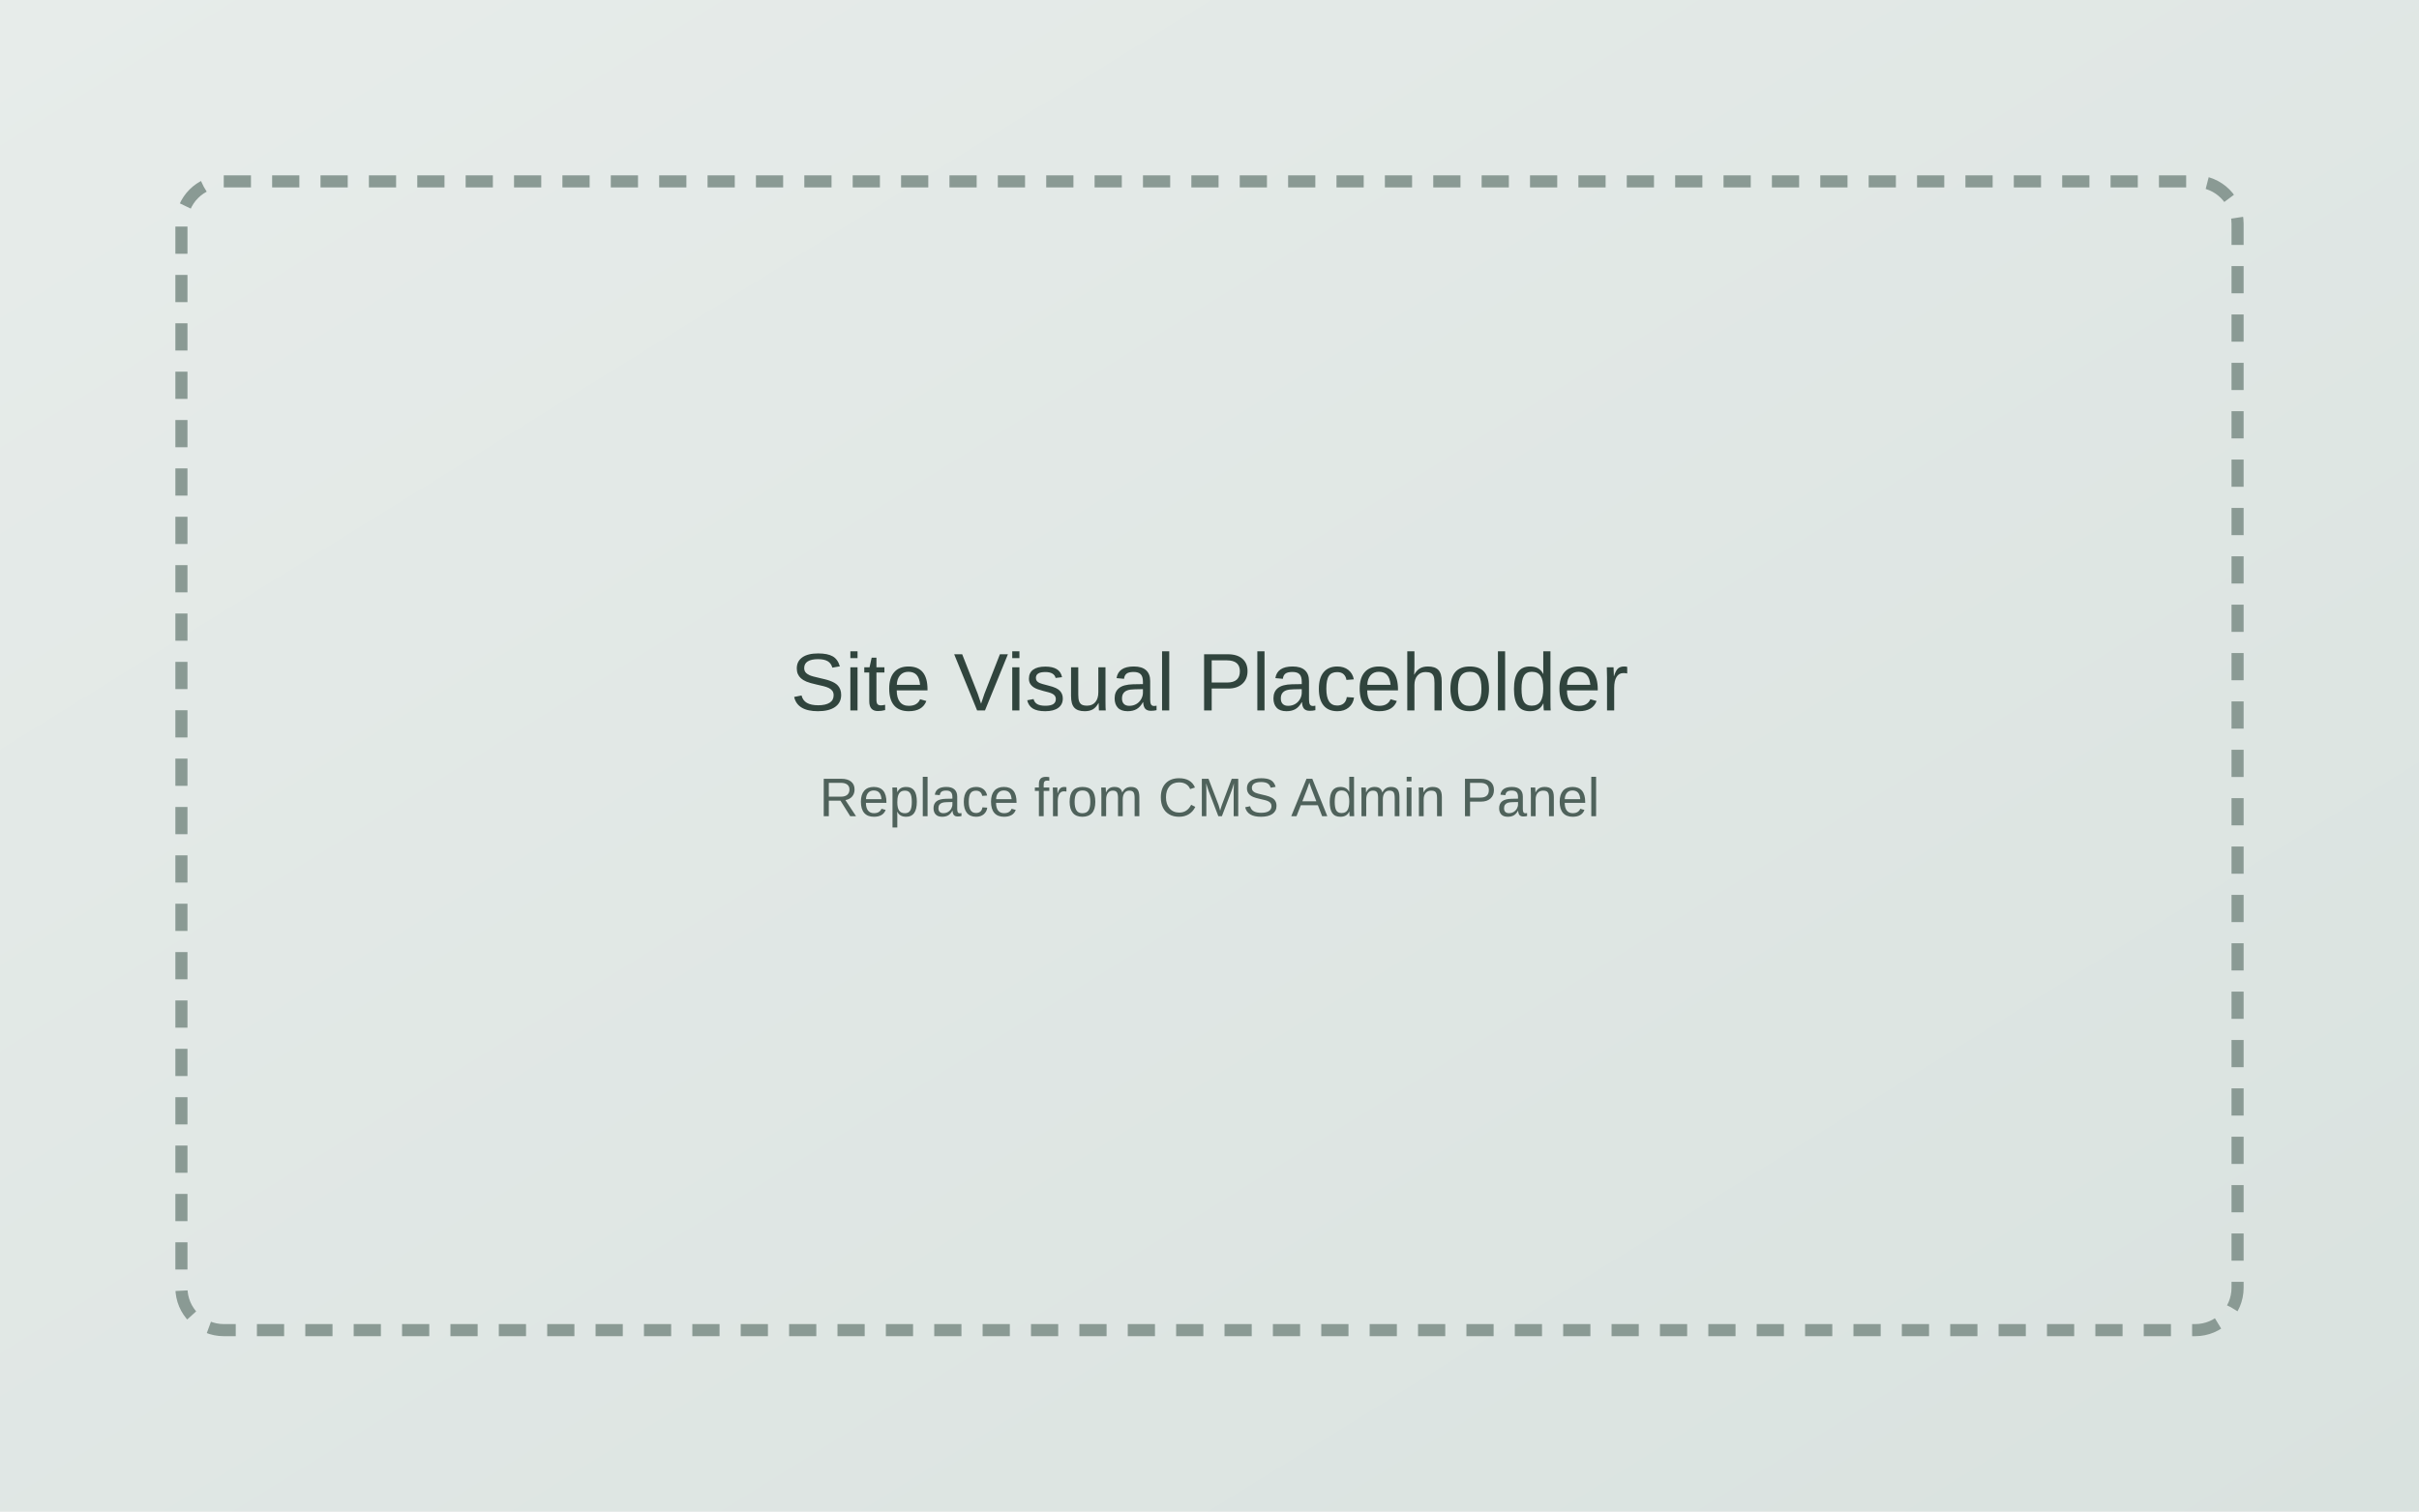
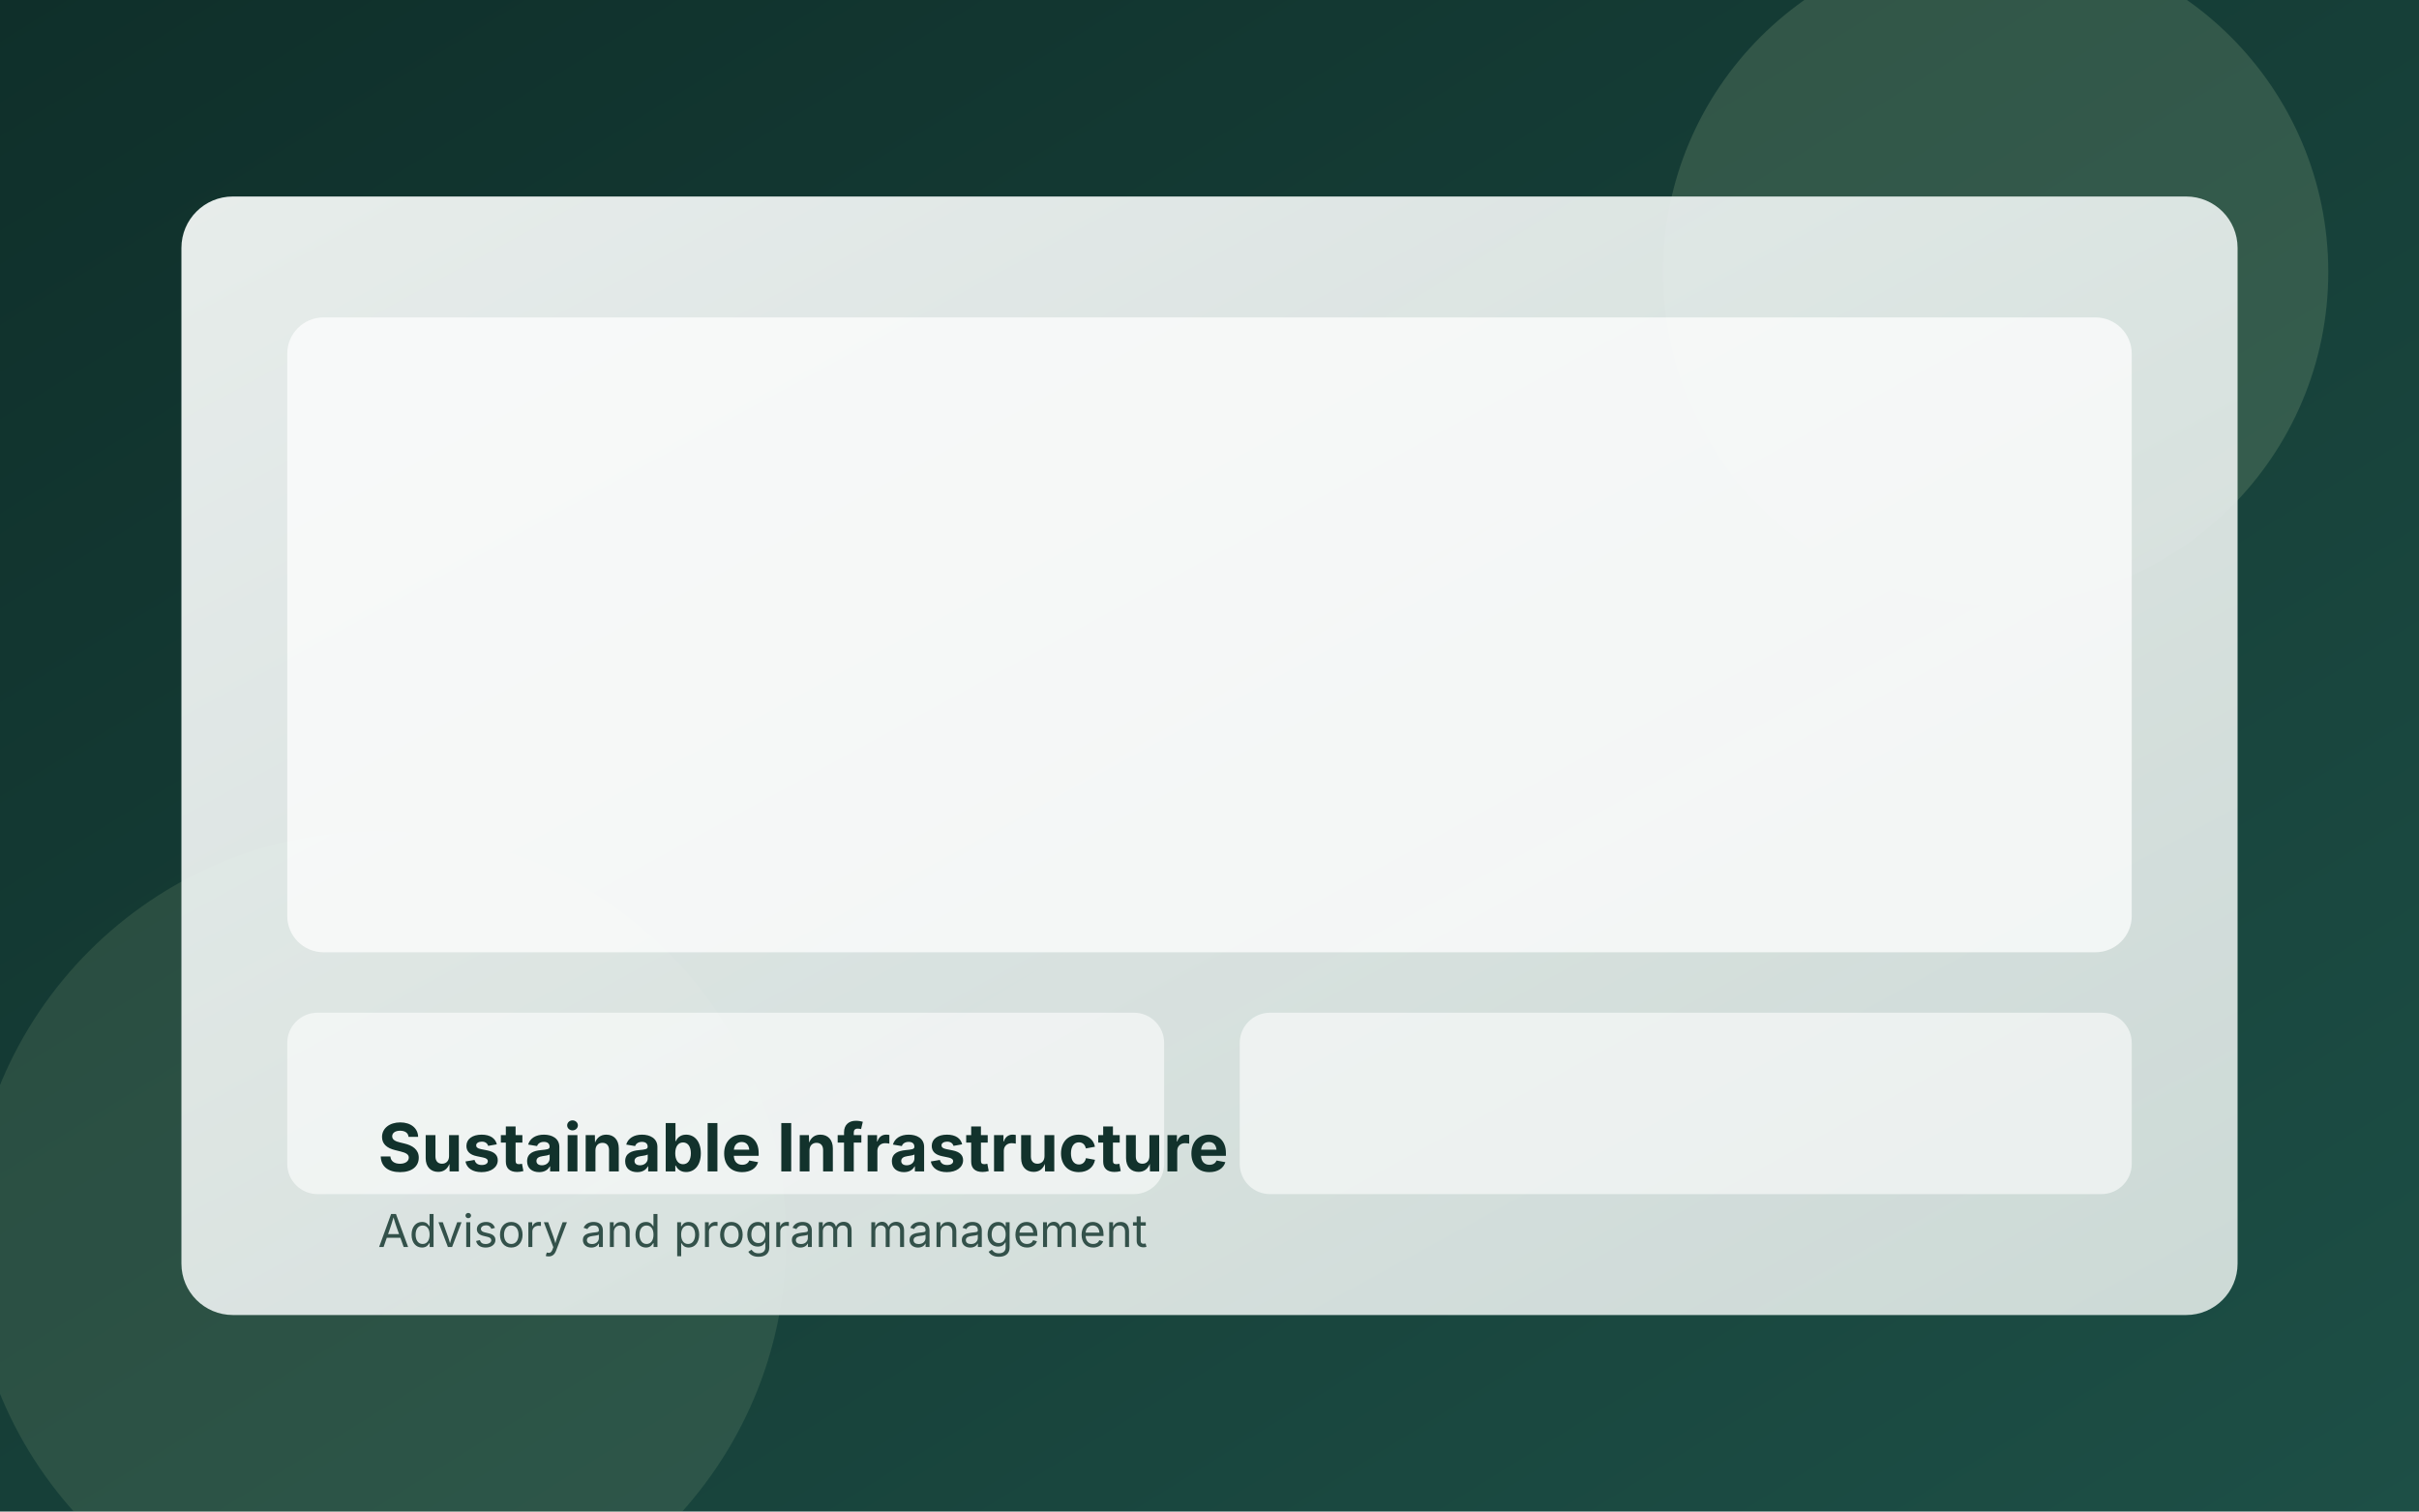
- <svg xmlns="http://www.w3.org/2000/svg" width="1600" height="1000" viewBox="0 0 1600 1000" role="img" aria-label="Site Visual Placeholder">
+ <svg xmlns="http://www.w3.org/2000/svg" width="1600" height="1000" viewBox="0 0 1600 1000" role="img" aria-label="Sustainable Infrastructure">
  <defs>
-     <linearGradient id="g" x1="0" y1="0" x2="1" y2="1">
-       <stop offset="0%" stop-color="#e7ecea" />
-       <stop offset="100%" stop-color="#d9e2df" />
+     <linearGradient id="bg" x1="0" y1="0" x2="1" y2="1">
+       <stop offset="0%" stop-color="#0f2f2a" />
+       <stop offset="100%" stop-color="#1d4f46" />
+     </linearGradient>
+     <linearGradient id="panel" x1="0" y1="0" x2="1" y2="1">
+       <stop offset="0%" stop-color="#f2f6f5" stop-opacity="0.95" />
+       <stop offset="100%" stop-color="#dce6e3" stop-opacity="0.92" />
    </linearGradient>
  </defs>
-   <rect width="1600" height="1000" fill="url(#g)" />
-   <rect x="120" y="120" width="1360" height="760" rx="28" fill="none" stroke="#8a9a94" stroke-width="8" stroke-dasharray="18 14" />
-   <text x="800" y="470" text-anchor="middle" font-family="Arial, sans-serif" font-size="54" fill="#30443d">Site Visual Placeholder</text>
-   <text x="800" y="540" text-anchor="middle" font-family="Arial, sans-serif" font-size="36" fill="#4f625b">Replace from CMS Admin Panel</text>
+   <rect width="1600" height="1000" fill="url(#bg)" />
+   <circle cx="1320" cy="180" r="220" fill="#9cb98e" fill-opacity="0.22" />
+   <circle cx="250" cy="820" r="270" fill="#9cb98e" fill-opacity="0.16" />
+   <rect x="120" y="130" width="1360" height="740" rx="34" fill="url(#panel)" />
+   <rect x="190" y="210" width="1220" height="420" rx="24" fill="#ffffff" fill-opacity="0.72" />
+   <rect x="190" y="670" width="580" height="120" rx="20" fill="#ffffff" fill-opacity="0.58" />
+   <rect x="820" y="670" width="590" height="120" rx="20" fill="#ffffff" fill-opacity="0.58" />
+   <text x="250" y="775" font-family="Inter, Arial, sans-serif" font-size="44" font-weight="700" fill="#12322c">Sustainable Infrastructure</text>
+   <text x="250" y="825" font-family="Inter, Arial, sans-serif" font-size="30" fill="#33514a">Advisory and program management</text>
</svg>
